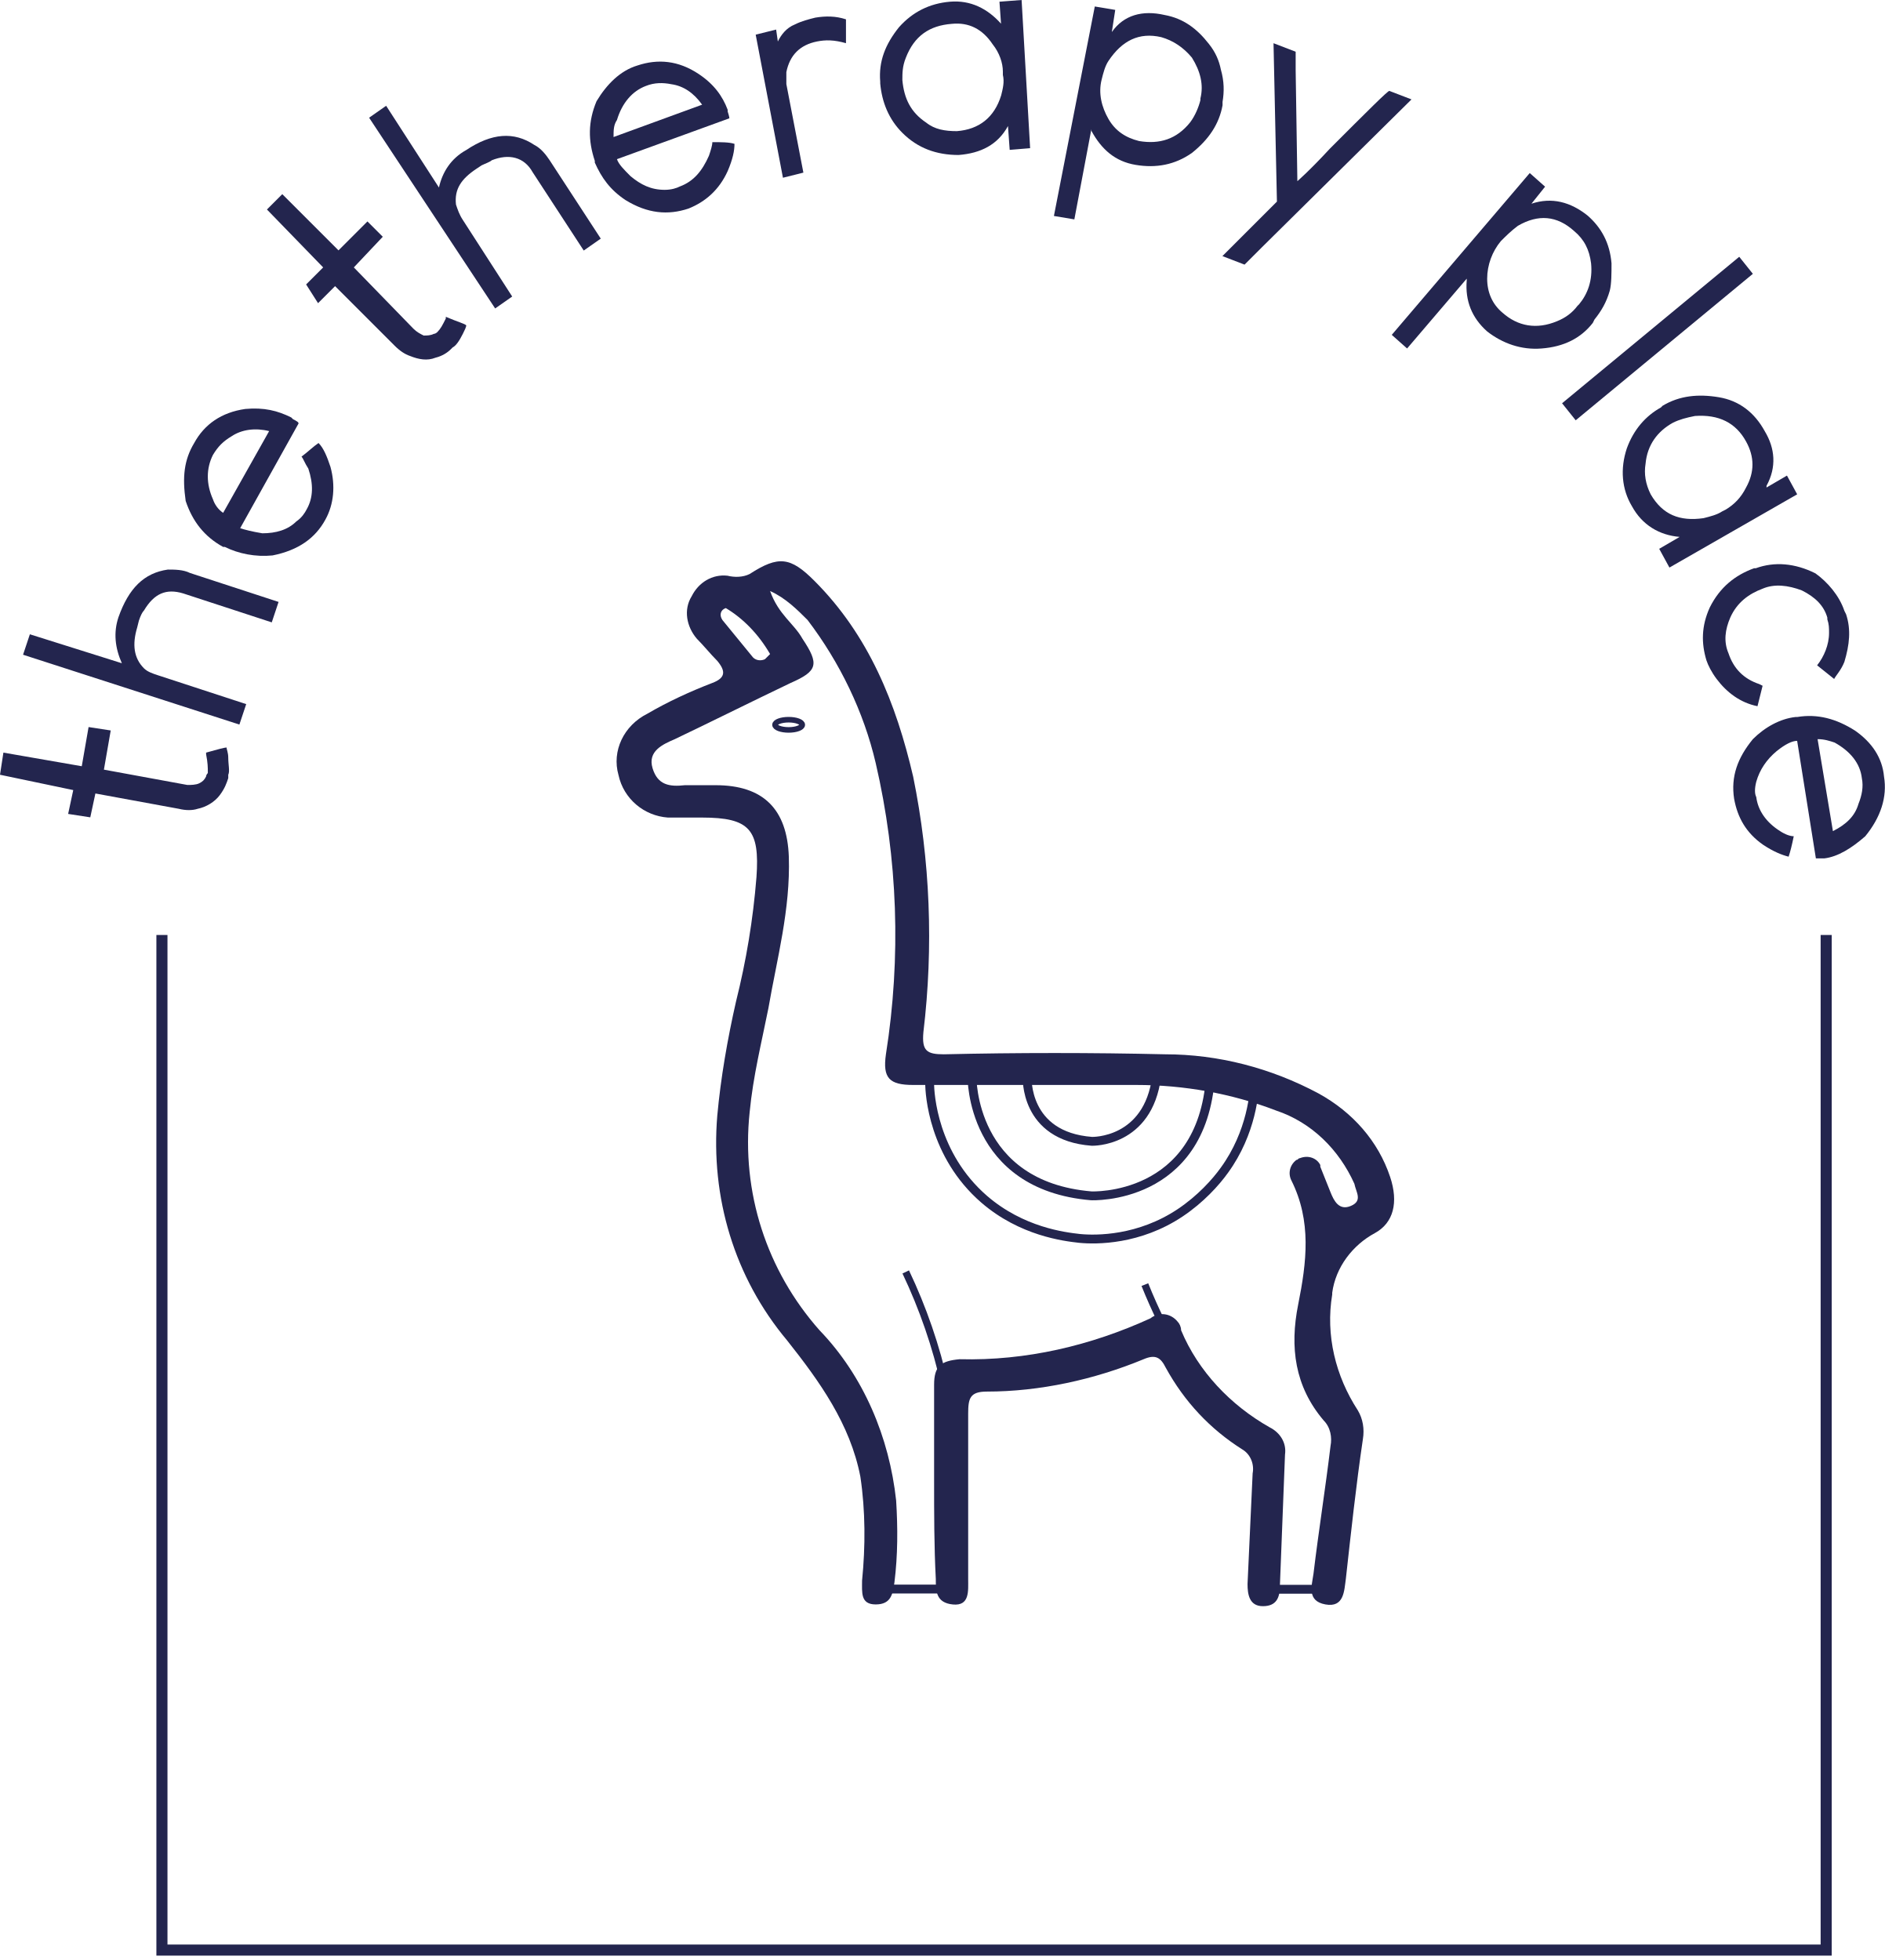
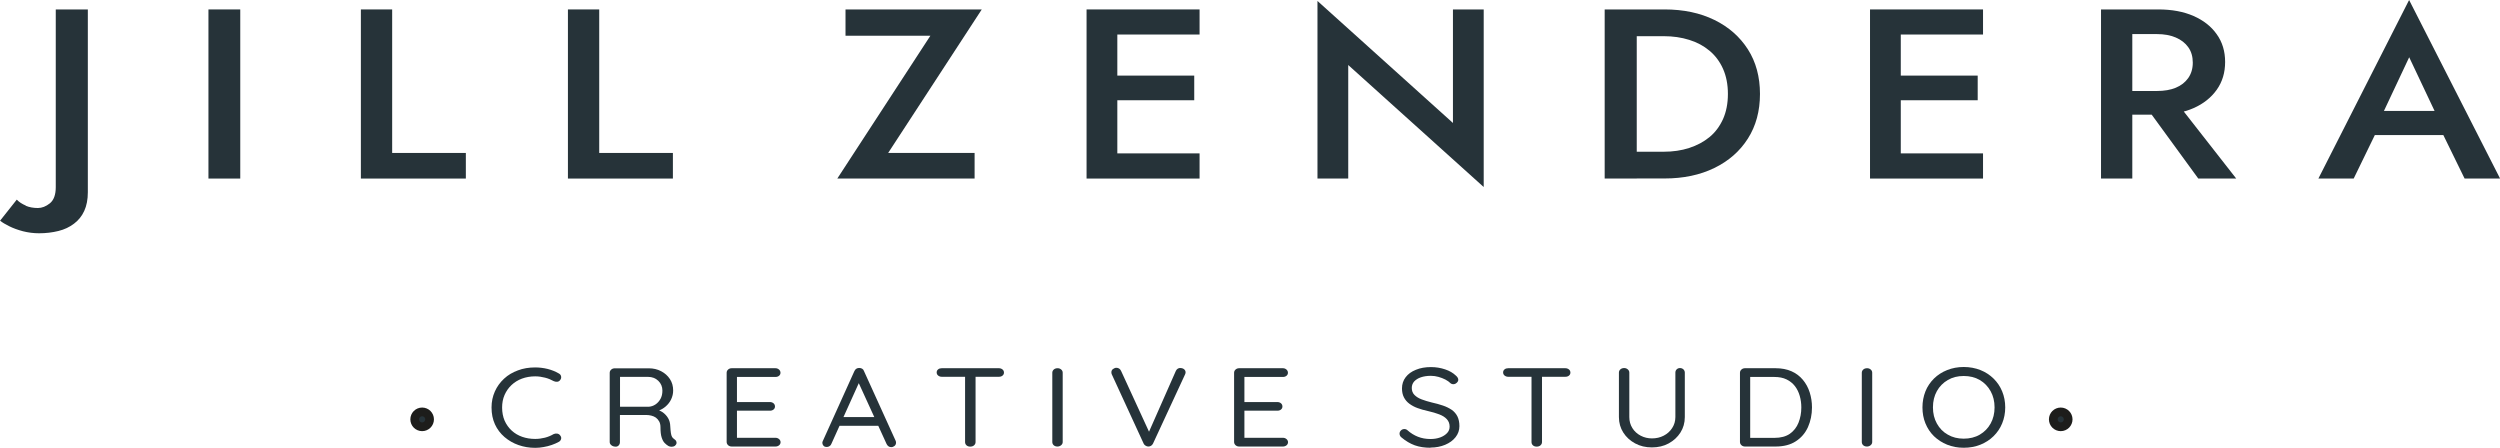
- <svg xmlns="http://www.w3.org/2000/svg" width="400" height="416" viewBox="0 0 400 416" fill="none">
-   <path d="M163.425 125.444C165.232 130.505 168.485 132.313 170.293 135.566C173.908 140.989 173.546 142.435 167.762 144.965C159.448 148.941 151.495 152.918 143.181 156.894C140.65 157.979 137.397 159.425 138.482 163.04C139.566 166.654 142.096 167.016 145.35 166.654C147.519 166.654 149.688 166.654 151.857 166.654C161.979 166.654 167.039 171.715 167.401 181.837C167.762 193.043 164.87 203.527 163.063 214.01C161.617 221.24 159.81 228.469 159.087 236.061C157.279 253.051 162.702 269.679 173.908 282.332C183.307 292.092 188.729 305.106 190.175 318.481C190.536 324.265 190.537 330.048 189.814 335.832C189.452 338.363 189.091 340.532 185.837 340.532C182.584 340.532 182.945 338.001 182.945 335.471C183.668 328.241 183.668 320.65 182.584 313.42C180.415 302.214 173.908 293.176 167.039 284.501C155.833 271.125 150.772 254.135 152.218 236.784C152.941 228.831 154.387 220.517 156.195 212.564C158.364 203.888 159.81 195.212 160.533 186.175C161.256 176.053 159.087 173.523 148.965 173.523C146.434 173.523 144.265 173.523 141.735 173.523C136.674 173.161 132.336 169.546 131.252 164.486C129.806 159.425 132.336 154.002 137.397 151.472C141.735 148.941 146.434 146.772 151.134 144.965C154.026 143.881 154.026 142.435 152.218 140.266C150.772 138.82 149.326 137.012 147.88 135.566C145.711 133.036 144.988 129.421 146.796 126.529C148.242 123.637 151.134 121.83 154.387 122.191C155.833 122.553 157.641 122.553 159.087 121.83C165.232 117.853 167.762 118.215 172.823 123.276C184.391 134.843 190.175 149.303 193.79 164.847C197.405 182.56 198.128 200.996 195.959 219.071C195.597 223.047 196.682 223.77 200.297 223.77C215.841 223.409 231.747 223.409 247.291 223.77C258.497 223.77 269.703 226.662 279.825 232.084C287.055 236.061 292.478 242.206 295.008 249.797C296.815 255.22 295.731 259.558 291.755 261.727C287.055 264.257 283.44 268.956 282.717 274.379V274.74C281.271 283.416 283.44 292.092 288.14 299.322C289.224 301.129 289.586 303.298 289.224 305.467C287.778 315.227 286.694 325.349 285.609 335.109C285.248 337.64 285.248 341.255 281.271 340.532C277.295 339.809 278.379 336.555 278.741 334.025C279.825 324.988 281.271 315.95 282.356 306.913C282.717 305.106 282.356 302.937 280.91 301.491C274.764 294.261 273.68 285.947 275.487 276.909C277.295 267.872 278.379 259.196 274.041 250.52C273.318 249.074 273.68 247.267 275.126 246.183C275.487 246.183 275.487 245.821 275.849 245.821C277.656 245.098 279.464 245.821 280.187 247.267V247.628C280.91 249.436 281.633 251.243 282.356 253.051C283.079 254.858 284.163 257.027 286.694 255.943C289.224 254.858 287.778 253.051 287.417 251.243C284.163 244.014 278.379 238.23 270.788 235.699C261.389 232.084 251.267 230.277 241.146 230.277C225.24 230.277 209.334 230.277 193.79 230.277C188.729 230.277 187.283 228.831 188.006 223.77C191.259 203.165 190.537 182.199 185.837 161.955C183.307 151.11 178.246 140.627 171.377 131.59C169.208 129.421 166.678 126.89 163.425 125.444ZM154.026 129.059C152.941 129.421 152.58 130.505 153.303 131.59L159.81 139.543C160.533 140.266 161.617 140.266 162.34 139.904C162.702 139.543 163.063 139.181 163.425 138.82C160.894 134.482 157.641 131.228 154.026 129.059Z" fill="#23254E" />
-   <path d="M198.231 314.152C198.231 307.284 198.231 300.777 198.231 293.909C198.231 289.932 199.677 288.848 203.653 288.486C217.752 288.848 231.488 285.594 244.141 279.81C245.948 278.364 248.478 278.726 249.924 280.533C250.286 280.895 250.647 281.618 250.647 282.341C254.262 291.017 261.131 298.247 269.445 302.946C271.614 304.031 273.06 306.199 272.698 308.73C272.337 318.129 271.975 327.166 271.614 336.565C271.614 339.095 270.891 340.903 267.999 340.903C265.107 340.903 264.746 338.372 264.746 336.203C265.107 328.251 265.469 320.659 265.83 312.706C266.192 310.899 265.469 308.73 263.661 307.645C256.793 303.308 251.37 297.524 247.394 290.294C246.309 288.125 245.225 287.402 242.695 288.486C232.211 292.824 220.643 295.355 209.437 295.355C205.822 295.355 205.461 296.801 205.461 300.054C205.461 311.622 205.461 323.19 205.461 335.119C205.461 337.649 205.822 340.903 202.207 340.541C198.592 340.18 198.592 337.649 198.592 335.119C198.231 328.251 198.231 321.382 198.231 314.152Z" fill="#23254E" />
-   <path d="M266.415 337.313H281.959" stroke="#23254E" stroke-width="1.88" stroke-miterlimit="10" />
-   <path d="M167.362 154.921C168.959 154.921 170.254 154.436 170.254 153.837C170.254 153.238 168.959 152.752 167.362 152.752C165.764 152.752 164.47 153.238 164.47 153.837C164.47 154.436 165.764 154.921 167.362 154.921Z" stroke="#23254E" stroke-width="1.18" stroke-miterlimit="10" />
-   <path d="M242.958 272.651C245.126 278.074 247.657 283.134 250.549 288.195" stroke="#23254E" stroke-width="1.53" stroke-miterlimit="10" />
-   <path d="M192.21 269.962C195.825 277.553 198.717 285.867 200.524 294.182" stroke="#23254E" stroke-width="1.53" stroke-miterlimit="10" />
-   <path d="M34.364 198.445V413.894H387.542V198.445" stroke="#23254E" stroke-width="2.35" stroke-miterlimit="10" />
-   <path d="M0 164.436L0.723 159.737L17.352 162.629L18.798 154.314L23.497 155.037L22.051 163.352L39.764 166.605C40.487 166.605 41.572 166.605 42.294 166.244C43.017 165.882 43.379 165.521 43.74 164.798C43.74 164.436 44.102 164.075 44.102 164.075V163.713C44.102 162.99 44.102 161.906 43.74 160.098V159.737C46.271 159.014 47.717 158.652 48.078 158.652C48.078 159.014 48.44 159.737 48.44 160.821C48.44 162.267 48.801 163.713 48.44 164.436V165.159C48.078 166.244 47.717 167.328 46.632 168.774C45.548 170.22 43.74 171.305 41.933 171.666C40.849 172.028 39.403 172.028 37.957 171.666L20.244 168.413L19.159 173.474L14.46 172.751L15.544 167.69L0 164.436Z" fill="#23254E" />
-   <path d="M4.893 138.962L6.339 134.624L25.86 140.77C24.414 137.516 24.052 134.263 25.137 131.009C27.306 124.864 30.559 121.611 35.62 120.888C37.066 120.888 38.873 120.888 40.319 121.611L59.117 127.756L57.671 132.094L38.873 125.949C35.258 124.864 32.728 125.949 30.559 129.564C30.198 129.925 29.836 130.648 29.474 131.732L29.113 133.178C28.029 136.793 28.39 139.685 30.559 141.854C31.282 142.577 32.366 142.939 33.451 143.3L52.248 149.446L50.803 153.784L4.893 138.962Z" fill="#23254E" />
-   <path d="M41.21 94.029C43.379 90.053 46.994 87.523 52.055 86.8C56.031 86.438 58.923 87.161 61.815 88.607L62.176 88.969C62.899 89.33 63.622 89.692 63.261 90.053L50.97 112.104C52.055 112.466 53.501 112.827 55.669 113.189C58.562 113.189 61.092 112.466 62.899 110.658C63.984 109.935 64.707 108.851 65.068 108.128C66.514 105.597 66.514 102.705 65.43 99.452C64.707 98.367 64.345 97.283 63.984 96.921C65.43 95.837 66.514 94.752 67.599 94.029C68.683 95.114 69.406 96.921 70.129 99.09C71.214 103.067 70.852 107.043 69.045 110.297C66.876 114.273 63.261 116.803 57.839 117.888C54.224 118.249 50.609 117.526 47.717 116.081H47.355C43.379 113.912 40.848 110.658 39.402 106.32C38.679 101.259 39.041 97.644 41.21 94.029ZM47.355 108.851L57.115 91.499C54.224 90.776 51.332 91.138 49.163 92.584C47.355 93.668 46.271 94.752 45.186 96.56C43.74 99.452 43.74 102.705 45.186 105.959C45.548 107.043 46.271 108.128 47.355 108.851Z" fill="#23254E" />
-   <path d="M56.65 44.465L59.904 41.212L71.833 53.141L77.978 46.996L81.232 50.249L75.087 56.756L87.739 69.77C88.462 70.493 89.185 70.854 89.908 71.216C90.631 71.216 91.354 71.216 92.077 70.854C92.438 70.854 92.8 70.493 92.8 70.493C93.523 69.77 93.884 69.047 94.607 67.601V67.239C97.138 68.324 98.584 68.685 98.945 69.047C98.945 69.408 98.584 70.131 98.222 70.854C97.499 72.3 96.776 73.385 96.053 73.746L95.692 74.108C94.969 74.831 93.884 75.554 92.438 75.915C90.631 76.638 88.823 76.277 87.016 75.554C85.931 75.192 84.847 74.469 83.762 73.385L71.11 60.733L67.495 64.347L64.965 60.371L68.58 56.756L56.65 44.465Z" fill="#23254E" />
-   <path d="M78.33 24.98L81.945 22.45L93.151 39.801C93.874 36.548 95.682 33.656 98.935 31.849C104.357 28.234 109.057 27.872 113.395 30.764C114.841 31.487 115.925 32.933 116.648 34.017L127.493 50.646L123.878 53.176L113.033 36.548C111.226 33.294 107.972 32.572 104.357 34.017C103.996 34.379 102.912 34.74 102.189 35.102L101.104 35.825C97.851 37.994 96.405 40.163 96.766 43.416C97.128 44.501 97.489 45.585 98.212 46.67L108.695 62.937L105.08 65.467L78.33 24.98Z" fill="#23254E" />
-   <path d="M135.264 13.902C139.602 12.456 143.94 12.818 148.278 15.71C151.532 17.879 153.339 20.409 154.424 23.301V23.663C154.785 24.747 154.785 25.109 154.785 25.109L130.927 33.784C131.288 34.869 132.373 35.953 133.818 37.399C135.987 39.207 138.156 40.291 141.048 40.291C142.494 40.291 143.579 39.93 144.302 39.568C147.194 38.484 149.001 36.315 150.447 33.061C150.809 31.977 151.17 30.892 151.17 30.169C152.978 30.169 154.785 30.169 155.87 30.531C155.87 31.977 155.508 33.784 154.424 36.315C152.616 40.291 149.724 42.822 146.109 44.268C141.771 45.714 137.433 45.352 132.734 42.46C129.481 40.291 127.673 37.761 126.227 34.507V34.146C124.781 29.808 124.781 25.832 126.589 21.494C128.758 17.879 131.65 14.987 135.264 13.902ZM130.204 29.085L149.001 22.217C147.194 19.686 145.025 18.24 142.494 17.879C140.687 17.517 138.879 17.517 137.072 18.24C134.18 19.325 132.011 21.855 130.927 25.47C130.204 26.555 130.204 27.639 130.204 29.085Z" fill="#23254E" />
-   <path d="M173.021 3.743C175.19 3.382 177.359 3.382 179.528 4.105V9.166C176.997 8.443 175.19 8.443 173.382 8.804C169.767 9.527 167.599 11.696 166.876 15.311C166.876 16.034 166.876 17.119 166.876 17.841L170.49 36.639L166.153 37.724L160.369 7.358L164.707 6.274L165.068 8.804C165.791 7.358 166.876 5.912 168.683 5.189C170.129 4.466 171.575 4.105 173.021 3.743Z" fill="#23254E" />
-   <path d="M201.618 0.361C205.955 -3.50133e-07 209.57 1.807 212.462 5.061V5.422L212.101 0.361L216.8 0L218.608 31.45L214.27 31.811L213.908 26.75C211.739 30.727 208.124 32.534 203.425 32.896C198.726 32.896 194.749 31.45 191.496 28.197C188.604 25.305 187.158 21.69 186.796 17.713V17.352C186.435 13.014 187.881 9.399 190.773 5.784C193.665 2.53 197.28 0.723 201.618 0.361ZM191.496 16.99C191.857 20.967 193.303 23.858 196.557 26.027C198.364 27.474 200.533 27.835 203.063 27.835C207.763 27.474 211.016 24.943 212.462 20.244C212.824 18.798 213.185 17.352 212.824 15.906V15.183C212.824 13.375 212.101 11.206 210.655 9.399C208.486 6.145 205.594 4.699 201.979 5.061C197.28 5.422 194.026 7.591 192.219 12.291C191.496 14.098 191.496 15.544 191.496 16.99Z" fill="#23254E" />
-   <path d="M247.153 3.184C251.129 3.907 254.021 6.076 256.552 9.33C257.998 11.137 258.721 12.945 259.082 14.752C259.805 17.283 259.805 19.451 259.444 21.62V22.343C258.721 26.32 256.552 29.573 252.937 32.465C249.322 34.996 245.345 35.719 241.007 34.996C236.67 34.273 233.778 31.742 231.609 27.766V27.404L227.994 46.563L223.656 45.84L232.332 1.377L236.67 2.1L235.947 6.799C238.477 3.184 242.453 2.1 247.153 3.184ZM233.778 16.921C233.055 19.813 233.778 22.705 235.224 25.235C236.67 27.766 238.838 29.212 241.73 29.935C246.068 30.658 249.683 29.573 252.575 25.958C253.66 24.512 254.383 22.705 254.744 21.259V20.898C255.467 18.006 254.744 15.114 252.937 12.222C251.129 10.053 248.96 8.607 246.43 7.884C241.73 6.799 238.115 8.607 235.224 12.945C234.501 14.029 234.139 15.475 233.778 16.921Z" fill="#23254E" />
-   <path d="M274.959 10.977C274.959 10.977 274.959 12.423 274.959 14.954L275.321 38.451C275.321 38.451 277.851 36.282 282.189 31.582C290.503 23.268 294.48 19.292 294.841 19.292L299.541 21.099L267.729 52.549L264.114 56.164L259.415 54.356L270.983 42.789L270.26 9.17L274.959 10.977Z" fill="#23254E" />
-   <path d="M336.927 45.766C339.819 48.297 341.626 51.55 341.988 55.888C341.988 58.057 341.988 60.226 341.626 61.672C340.903 64.202 339.819 66.01 338.373 67.817L338.012 68.54C335.481 71.794 331.866 73.601 327.167 73.963C322.829 74.324 318.852 72.878 315.599 70.348C312.346 67.456 310.9 63.841 311.261 59.503V59.142L298.609 73.963L295.355 71.071L324.636 36.729L327.89 39.621L324.998 43.236C329.336 41.79 333.312 42.874 336.927 45.766ZM318.491 51.189C316.684 53.358 315.599 56.25 315.599 59.142C315.599 62.033 316.684 64.564 318.852 66.371C322.106 69.263 326.082 69.986 330.42 68.179C332.228 67.456 333.674 66.371 334.758 64.925L335.12 64.564C336.927 62.395 338.012 59.503 337.65 55.888C337.289 52.996 336.204 50.827 334.035 49.02C330.42 45.766 326.444 45.405 322.106 47.935C320.66 49.02 319.575 50.104 318.491 51.189Z" fill="#23254E" />
-   <path d="M369.091 54.502L371.983 58.117L334.388 89.205L331.496 85.59L369.091 54.502Z" fill="#23254E" />
-   <path d="M374.521 91.541C376.69 95.156 377.051 99.133 374.882 103.109V103.471L379.22 100.94L381.389 104.917L354.277 120.461L352.108 116.484L356.446 113.954C352.108 113.592 348.493 111.423 346.324 107.447C344.155 103.832 343.794 99.494 345.24 95.156C346.686 91.18 349.216 88.288 352.47 86.481L352.831 86.119C356.446 83.95 360.423 83.588 364.761 84.311C369.098 85.034 372.352 87.565 374.521 91.541ZM355 89.734C351.747 91.541 349.578 94.433 349.216 98.41C348.855 100.579 349.216 102.748 350.301 104.917C352.831 109.255 356.446 110.7 361.507 109.978C362.953 109.616 364.399 109.255 365.484 108.532L366.207 108.17C368.014 107.086 369.46 105.64 370.544 103.471C372.352 100.217 372.352 96.964 370.544 93.71C368.375 89.734 364.761 87.927 359.7 88.288C357.892 88.649 356.446 89.011 355 89.734Z" fill="#23254E" />
-   <path d="M391.403 129.644L391.764 130.367C392.849 133.62 392.487 136.874 391.403 140.489C390.68 142.296 389.595 143.381 389.234 144.104L385.619 141.212C387.065 139.404 388.15 136.874 388.15 134.343C388.15 133.259 388.15 132.536 387.788 131.451V131.09C387.065 128.559 385.258 126.752 382.366 125.306C379.474 124.222 376.582 123.86 374.051 124.945C371.159 126.029 368.629 127.836 367.183 131.09C366.098 133.62 365.737 136.151 366.821 138.681C367.906 141.935 370.075 144.104 373.328 145.188L374.051 145.55L372.967 149.888C369.352 149.165 366.46 146.996 364.291 144.104C363.206 142.658 362.483 141.212 362.122 140.127C361.037 136.512 361.037 132.897 362.845 128.921C365.014 124.583 368.267 122.053 372.244 120.607H372.605C376.582 119.161 380.92 119.522 385.258 121.691C387.788 123.499 390.318 126.391 391.403 129.644Z" fill="#23254E" />
-   <path d="M399.818 164.835C400.541 169.173 399.095 173.51 395.841 177.487C392.949 180.017 390.057 181.825 387.166 182.186H386.804C385.72 182.186 385.358 182.186 385.358 182.186L381.382 157.243C380.297 157.243 378.851 157.966 377.044 159.412C374.875 161.22 373.429 163.389 372.706 165.919C372.344 167.365 372.344 168.45 372.706 169.173C373.067 172.065 374.875 174.595 377.767 176.402C378.851 177.125 379.936 177.487 380.659 177.487C380.297 179.294 379.936 180.74 379.574 181.825C378.128 181.463 376.321 180.74 374.152 179.294C370.537 176.764 368.729 173.51 368.006 169.534C367.283 164.835 368.729 160.858 371.983 156.882C374.513 154.351 377.767 152.544 381.02 152.183H381.382C385.72 151.46 389.696 152.544 393.672 155.074C397.287 157.605 399.456 160.858 399.818 164.835ZM385.72 156.882L388.973 176.402C391.865 174.956 393.672 173.149 394.395 170.619C395.118 168.811 395.48 167.004 395.118 165.196C394.757 161.943 392.588 159.412 389.334 157.605C388.25 157.243 387.166 156.882 385.72 156.882Z" fill="#23254E" />
-   <path d="M197.288 229.951C197.288 232.12 198.011 245.133 208.856 254.532C216.809 261.401 225.846 262.485 229.099 262.847C232.714 263.208 241.752 263.208 250.427 257.424C254.765 254.532 258.019 250.917 259.826 248.387C265.61 240.434 266.333 231.758 266.333 228.505" stroke="#23254E" stroke-width="1.88" stroke-miterlimit="10" />
-   <path d="M206.273 228.505C206.273 228.505 205.912 251.64 231.578 253.809C231.578 253.809 255.075 254.894 256.882 228.505" stroke="#23254E" stroke-width="1.88" stroke-miterlimit="10" />
-   <path d="M217.982 228.505C217.982 228.505 217.259 241.157 231.719 242.241C231.719 242.241 243.648 242.603 245.455 228.505" stroke="#23254E" stroke-width="1.88" stroke-miterlimit="10" />
-   <path d="M184.983 337.267H201.251V297.864" stroke="#23254E" stroke-width="1.88" stroke-miterlimit="10" />
+ <svg xmlns="http://www.w3.org/2000/svg" id="Layer_2" viewBox="0 0 286.04 51.23">
+   <defs>
+     <style>.cls-1,.cls-2{fill:#263339;}.cls-2{stroke:#1d1d1b;stroke-miterlimit:10;}</style>
+   </defs>
+   <g id="Layer_1-2">
+     <g>
+       <g>
+         <path class="cls-1" d="M63.92,42.72c.16,.08,.25,.19,.28,.35s-.01,.3-.13,.44c-.08,.1-.19,.16-.32,.17-.13,.01-.26-.01-.39-.07-.31-.17-.64-.31-1-.4s-.73-.15-1.12-.15c-.55,0-1.06,.09-1.52,.26-.46,.17-.86,.42-1.2,.74-.34,.32-.6,.7-.79,1.13-.19,.44-.28,.91-.28,1.44,0,.56,.1,1.07,.29,1.51,.2,.44,.47,.82,.81,1.13,.34,.31,.74,.55,1.2,.71,.46,.16,.95,.24,1.48,.24,.38,0,.75-.05,1.11-.14,.36-.09,.69-.23,1-.41,.13-.06,.26-.08,.4-.06,.14,.02,.25,.08,.33,.18,.12,.14,.17,.28,.13,.43s-.12,.26-.27,.34c-.23,.13-.5,.24-.8,.35s-.61,.18-.94,.24c-.32,.06-.64,.09-.96,.09-.68,0-1.31-.11-1.91-.32-.6-.21-1.13-.52-1.6-.92-.46-.4-.83-.88-1.09-1.45-.26-.57-.39-1.21-.39-1.93,0-.66,.13-1.27,.38-1.83s.6-1.04,1.05-1.46,.98-.73,1.58-.95c.6-.23,1.26-.34,1.98-.34,.49,0,.96,.06,1.42,.17,.46,.12,.88,.28,1.27,.51Z" />
+         <path class="cls-1" d="M70.42,51.1c-.18,0-.33-.05-.46-.15-.13-.1-.2-.23-.2-.37v-7.92c0-.15,.06-.27,.17-.37s.25-.15,.41-.15h3.88c.53,0,1,.11,1.42,.33s.76,.52,1.01,.9c.25,.38,.37,.82,.37,1.31,0,.36-.08,.69-.23,1.01s-.36,.58-.62,.81c-.26,.23-.56,.4-.9,.51l-.31-.19c.32,.06,.6,.18,.86,.35,.25,.18,.46,.4,.62,.67s.24,.58,.25,.94c.02,.32,.04,.57,.07,.76,.03,.19,.07,.34,.13,.44s.14,.19,.24,.25c.13,.08,.22,.18,.26,.31,.04,.13,.02,.25-.08,.37-.06,.09-.14,.14-.24,.17-.1,.03-.21,.04-.31,.03-.1-.01-.2-.04-.28-.08-.14-.08-.28-.19-.43-.34s-.26-.37-.35-.65c-.09-.28-.13-.67-.13-1.15,0-.26-.05-.49-.15-.67-.1-.18-.23-.33-.38-.44-.16-.11-.33-.18-.53-.23-.2-.05-.4-.07-.61-.07h-3.14l.17-.22v3.33c0,.15-.05,.27-.14,.37s-.22,.15-.38,.15Zm.35-4.56h3.45c.27-.02,.53-.1,.77-.26s.43-.37,.58-.64c.15-.27,.22-.59,.22-.95,0-.44-.16-.82-.47-1.12-.31-.3-.71-.45-1.17-.45h-3.32l.11-.26v3.9l-.17-.23Z" />
+         <path class="cls-1" d="M83.71,42.13h5.01c.16,0,.29,.05,.41,.15,.11,.1,.17,.22,.17,.37s-.06,.26-.17,.35c-.11,.09-.25,.13-.41,.13h-4.53l.13-.22v3.23l-.14-.14h3.91c.16,0,.3,.05,.41,.14,.11,.09,.17,.22,.17,.37,0,.15-.06,.26-.17,.35s-.25,.13-.41,.13h-3.87l.1-.13v3.32l-.08-.09h4.49c.16,0,.29,.05,.41,.15,.11,.1,.17,.22,.17,.35,0,.15-.06,.27-.17,.36-.11,.09-.25,.14-.41,.14h-5.01c-.16,0-.3-.05-.41-.15s-.17-.23-.17-.37v-7.92c0-.15,.06-.27,.17-.37s.25-.15,.41-.15Z" />
+         <path class="cls-1" d="M98.43,43.46l-3.31,7.33c-.04,.1-.1,.19-.2,.25s-.19,.1-.3,.1c-.18,0-.31-.04-.39-.13s-.13-.19-.14-.31c0-.06,0-.12,.03-.19l3.64-8.06c.06-.12,.13-.21,.23-.27,.1-.06,.21-.08,.33-.08,.12,0,.23,.03,.33,.09,.1,.06,.17,.15,.2,.26l3.63,7.99c.03,.07,.04,.14,.04,.21,0,.15-.06,.28-.17,.37-.11,.09-.24,.14-.38,.14-.12,0-.23-.03-.32-.1s-.16-.15-.21-.26l-3.35-7.33h.32Zm-2.6,5.26l.48-1h4.18l.21,1h-4.87Z" />
+         <path class="cls-1" d="M107.75,43.11c-.16,0-.29-.05-.41-.14-.11-.09-.17-.21-.17-.36s.06-.26,.17-.35,.25-.13,.41-.13h6.54c.16,0,.3,.05,.41,.14,.11,.09,.17,.21,.17,.36s-.06,.26-.17,.35c-.11,.09-.25,.13-.41,.13h-6.54Zm3.26,7.99c-.18,0-.32-.05-.43-.15-.11-.1-.16-.23-.16-.37v-7.91h1.2v7.91c0,.15-.06,.27-.17,.37s-.26,.15-.44,.15Z" />
+         <path class="cls-1" d="M121.59,50.57c0,.15-.06,.27-.18,.37s-.26,.15-.42,.15c-.18,0-.32-.05-.43-.15-.11-.1-.16-.23-.16-.37v-7.92c0-.15,.06-.27,.17-.37s.26-.15,.44-.15c.16,0,.29,.05,.41,.15s.17,.23,.17,.37v7.92Z" />
+         <path class="cls-1" d="M135.06,42.11c.17,0,.31,.05,.42,.14,.11,.09,.17,.21,.17,.35,0,.08-.02,.16-.06,.24l-3.67,7.92c-.06,.11-.13,.19-.23,.25-.1,.06-.2,.08-.32,.08-.1,0-.2-.04-.3-.1-.1-.06-.17-.13-.22-.24l-3.64-7.91s-.03-.07-.04-.12c0-.04-.01-.09-.01-.13,0-.15,.06-.28,.19-.37,.13-.09,.25-.14,.37-.14,.25,0,.44,.12,.55,.36l3.36,7.31h-.32l3.23-7.32c.11-.22,.29-.33,.52-.33Z" />
+         <path class="cls-1" d="M141.77,42.13h5.01c.16,0,.29,.05,.41,.15,.11,.1,.17,.22,.17,.37s-.06,.26-.17,.35c-.11,.09-.25,.13-.41,.13h-4.53l.13-.22v3.23l-.14-.14h3.91c.16,0,.3,.05,.41,.14,.11,.09,.17,.22,.17,.37,0,.15-.06,.26-.17,.35s-.25,.13-.41,.13h-3.87l.1-.13v3.32l-.08-.09h4.49c.16,0,.29,.05,.41,.15,.11,.1,.17,.22,.17,.35,0,.15-.06,.27-.17,.36-.11,.09-.25,.14-.41,.14h-5.01c-.16,0-.3-.05-.41-.15s-.17-.23-.17-.37v-7.92c0-.15,.06-.27,.17-.37s.25-.15,.41-.15Z" />
+         <path class="cls-1" d="M163.7,51.23c-.69,0-1.3-.09-1.83-.28-.52-.19-1.03-.49-1.52-.9-.07-.05-.12-.12-.16-.19-.04-.08-.06-.16-.06-.24,0-.14,.05-.26,.16-.37,.11-.11,.24-.16,.4-.16,.13,0,.25,.05,.35,.14,.37,.33,.76,.57,1.19,.74s.91,.26,1.44,.26c.41,0,.78-.06,1.11-.18,.33-.12,.59-.29,.79-.5,.2-.21,.29-.46,.29-.74,0-.34-.11-.62-.32-.85s-.5-.41-.87-.55-.8-.27-1.29-.38c-.43-.09-.83-.21-1.19-.34s-.67-.3-.94-.5-.47-.44-.62-.73-.22-.63-.22-1.02c0-.49,.14-.91,.42-1.28s.67-.65,1.17-.85c.5-.21,1.08-.31,1.72-.31,.57,0,1.11,.09,1.62,.26,.51,.17,.92,.41,1.23,.71,.19,.16,.28,.32,.28,.49,0,.12-.06,.23-.18,.34s-.25,.16-.4,.16c-.1,0-.2-.03-.28-.09-.16-.16-.36-.31-.61-.44-.25-.13-.52-.23-.8-.31-.29-.08-.57-.12-.87-.12-.43,0-.81,.06-1.14,.17s-.58,.28-.77,.48c-.18,.21-.27,.45-.27,.74,0,.32,.1,.59,.31,.8,.21,.21,.48,.38,.83,.51s.73,.25,1.15,.35c.46,.1,.88,.22,1.27,.35,.39,.13,.72,.3,1.01,.49,.28,.2,.5,.45,.65,.75,.15,.3,.23,.68,.23,1.12,0,.47-.15,.89-.44,1.26-.29,.37-.69,.66-1.19,.87-.5,.21-1.07,.32-1.7,.32Z" />
+         <path class="cls-1" d="M172.56,43.11c-.16,0-.29-.05-.41-.14-.11-.09-.17-.21-.17-.36s.06-.26,.17-.35,.25-.13,.41-.13h6.54c.16,0,.3,.05,.41,.14,.11,.09,.17,.21,.17,.36s-.06,.26-.17,.35c-.11,.09-.25,.13-.41,.13h-6.54Zm3.26,7.99c-.18,0-.32-.05-.43-.15-.11-.1-.16-.23-.16-.37v-7.91h1.2v7.91c0,.15-.06,.27-.17,.37s-.26,.15-.44,.15Z" />
+         <path class="cls-1" d="M192.2,42.11c.17,0,.3,.05,.41,.15,.1,.1,.16,.23,.16,.37v5.09c0,.66-.17,1.25-.5,1.77-.33,.52-.78,.93-1.34,1.24s-1.21,.46-1.93,.46-1.35-.15-1.92-.46-1.02-.72-1.35-1.24c-.33-.52-.5-1.11-.5-1.77v-5.09c0-.15,.06-.27,.17-.37s.26-.15,.44-.15c.15,0,.28,.05,.4,.15s.18,.23,.18,.37v5.09c0,.47,.12,.89,.35,1.26,.23,.37,.55,.66,.95,.87,.4,.21,.83,.31,1.29,.31,.49,0,.93-.1,1.34-.31s.73-.5,.97-.87c.24-.37,.37-.79,.37-1.26v-5.09c0-.15,.05-.27,.15-.37,.1-.1,.23-.15,.39-.15Z" />
+         <path class="cls-1" d="M203.16,42.13c.69,0,1.3,.12,1.82,.35,.52,.23,.95,.56,1.3,.98,.35,.42,.61,.9,.78,1.44,.17,.54,.26,1.11,.26,1.71,0,.83-.16,1.58-.46,2.26-.31,.68-.77,1.22-1.39,1.62-.61,.4-1.39,.6-2.31,.6h-3.5c-.16,0-.3-.05-.41-.15s-.17-.23-.17-.37v-7.92c0-.15,.06-.27,.17-.37s.25-.15,.41-.15h3.5Zm-.14,7.97c.73,0,1.32-.16,1.77-.47,.45-.32,.78-.74,.99-1.27,.21-.53,.32-1.11,.32-1.74,0-.46-.06-.9-.18-1.32-.12-.42-.3-.79-.55-1.12-.25-.32-.57-.58-.96-.77-.39-.19-.86-.28-1.4-.28h-2.87l.11-.12v7.22l-.08-.13h2.84Z" />
+         <path class="cls-1" d="M214.21,50.57c0,.15-.06,.27-.18,.37s-.26,.15-.42,.15c-.18,0-.32-.05-.43-.15-.11-.1-.16-.23-.16-.37v-7.92c0-.15,.06-.27,.17-.37s.26-.15,.44-.15c.16,0,.29,.05,.41,.15s.17,.23,.17,.37v7.92Z" />
+         <path class="cls-1" d="M229.43,46.61c0,.66-.12,1.27-.35,1.83s-.56,1.05-.99,1.47c-.43,.42-.93,.74-1.5,.97-.58,.23-1.21,.35-1.91,.35s-1.32-.12-1.89-.35c-.58-.23-1.08-.56-1.51-.97-.43-.42-.75-.91-.98-1.47s-.34-1.17-.34-1.83,.12-1.27,.34-1.83,.56-1.05,.98-1.47c.43-.42,.93-.74,1.51-.97,.58-.23,1.21-.35,1.89-.35s1.33,.12,1.91,.35c.58,.23,1.08,.56,1.5,.97,.43,.42,.76,.91,.99,1.47s.35,1.17,.35,1.83Zm-1.22,0c0-.69-.15-1.31-.45-1.85-.3-.54-.71-.97-1.24-1.28-.53-.31-1.14-.46-1.84-.46s-1.29,.15-1.82,.46c-.53,.31-.95,.73-1.25,1.27-.3,.54-.45,1.16-.45,1.86s.15,1.31,.45,1.85c.3,.54,.71,.97,1.25,1.27,.53,.31,1.14,.46,1.82,.46s1.31-.15,1.84-.46c.53-.31,.94-.73,1.24-1.27,.3-.54,.45-1.16,.45-1.85Z" />
+       </g>
+       <circle class="cls-2" cx="48.3" cy="47.98" r=".85" />
+       <circle class="cls-2" cx="235.78" cy="47.98" r=".85" />
+       <g>
+         <path class="cls-1" d="M2.94,23.54c.42,.18,.89,.26,1.4,.26,.46,0,.92-.18,1.37-.54,.44-.36,.67-.97,.67-1.84V1.08h3.67V22c0,.83-.14,1.54-.41,2.13-.27,.59-.66,1.08-1.17,1.46-.51,.39-1.1,.67-1.79,.84-.69,.17-1.43,.26-2.21,.26-.63,0-1.24-.08-1.84-.23-.6-.16-1.12-.35-1.56-.57-.45-.22-.8-.43-1.06-.64l1.91-2.41c.26,.28,.61,.5,1.03,.68Z" />
+         <path class="cls-1" d="M27.49,1.08V20.43h-3.64V1.08h3.64Z" />
+         <path class="cls-1" d="M44.87,1.08V17.5h8.43v2.93h-12.01V1.08h3.58Z" />
+         <path class="cls-1" d="M68.56,1.08V17.5h8.43v2.93h-12.01V1.08h3.58Z" />
+         <path class="cls-1" d="M96.74,1.08h15.59l-10.71,16.42h9.89v2.93h-15.71l10.65-16.34h-9.71V1.08Z" />
+         <path class="cls-1" d="M127.84,1.08V20.43h-3.52V1.08h3.52Zm-1.3,0h10.71V3.95h-10.71V1.08Zm0,7.57h10.1v2.82h-10.1v-2.82Zm0,8.9h10.71v2.88h-10.71v-2.88Z" />
+         <path class="cls-1" d="M169.76,1.08V21.4l-15.5-13.96v12.99h-3.52V.11l15.5,13.96V1.08h3.52Z" />
+         <path class="cls-1" d="M187.27,1.08V20.43h-3.67V1.08h3.67Zm-1.46,19.35v-3.07h4.55c1.05,0,2.02-.14,2.91-.43,.89-.29,1.66-.7,2.32-1.24,.66-.54,1.17-1.23,1.55-2.06,.37-.83,.56-1.79,.56-2.88s-.19-2.05-.56-2.88c-.37-.83-.89-1.52-1.55-2.07-.66-.55-1.43-.97-2.32-1.24-.89-.28-1.86-.42-2.91-.42h-4.55V1.08h4.64c2.16,0,4.07,.4,5.7,1.2,1.64,.8,2.92,1.93,3.84,3.37s1.38,3.15,1.38,5.1-.46,3.65-1.38,5.1c-.92,1.45-2.2,2.57-3.84,3.37-1.64,.8-3.54,1.2-5.7,1.2h-4.64Z" />
+         <path class="cls-1" d="M217.48,1.08V20.43h-3.52V1.08h3.52Zm-1.3,0h10.71V3.95h-10.71V1.08Zm0,7.57h10.1v2.82h-10.1v-2.82Zm0,8.9h10.71v2.88h-10.71v-2.88Z" />
+         <path class="cls-1" d="M243.97,1.08V20.43h-3.58V1.08h3.58Zm-1.46,0h4.43c1.56,0,2.9,.25,4.04,.75,1.13,.5,2.02,1.19,2.65,2.09,.64,.89,.96,1.95,.96,3.17s-.32,2.28-.96,3.18c-.64,.9-1.52,1.6-2.65,2.1s-2.48,.75-4.04,.75h-4.43v-2.71h4.28c.83,0,1.55-.12,2.15-.37,.61-.25,1.08-.62,1.43-1.11,.34-.49,.52-1.07,.52-1.76s-.17-1.29-.52-1.77c-.34-.48-.82-.85-1.43-1.11-.61-.26-1.33-.39-2.15-.39h-4.28V1.08Zm6.13,10.12l7.22,9.23h-4.34l-6.73-9.23h3.85Z" />
+         <path class="cls-1" d="M272.3,13.66l-.06,.72-2.94,6.05h-4.04L275.64,0l10.41,20.43h-4.06l-2.88-5.89-.06-.8-3.4-7.19-3.34,7.1Zm-1.52-.97h9.86l.67,2.76h-11.22l.7-2.76Z" />
+       </g>
+     </g>
+   </g>
</svg>
